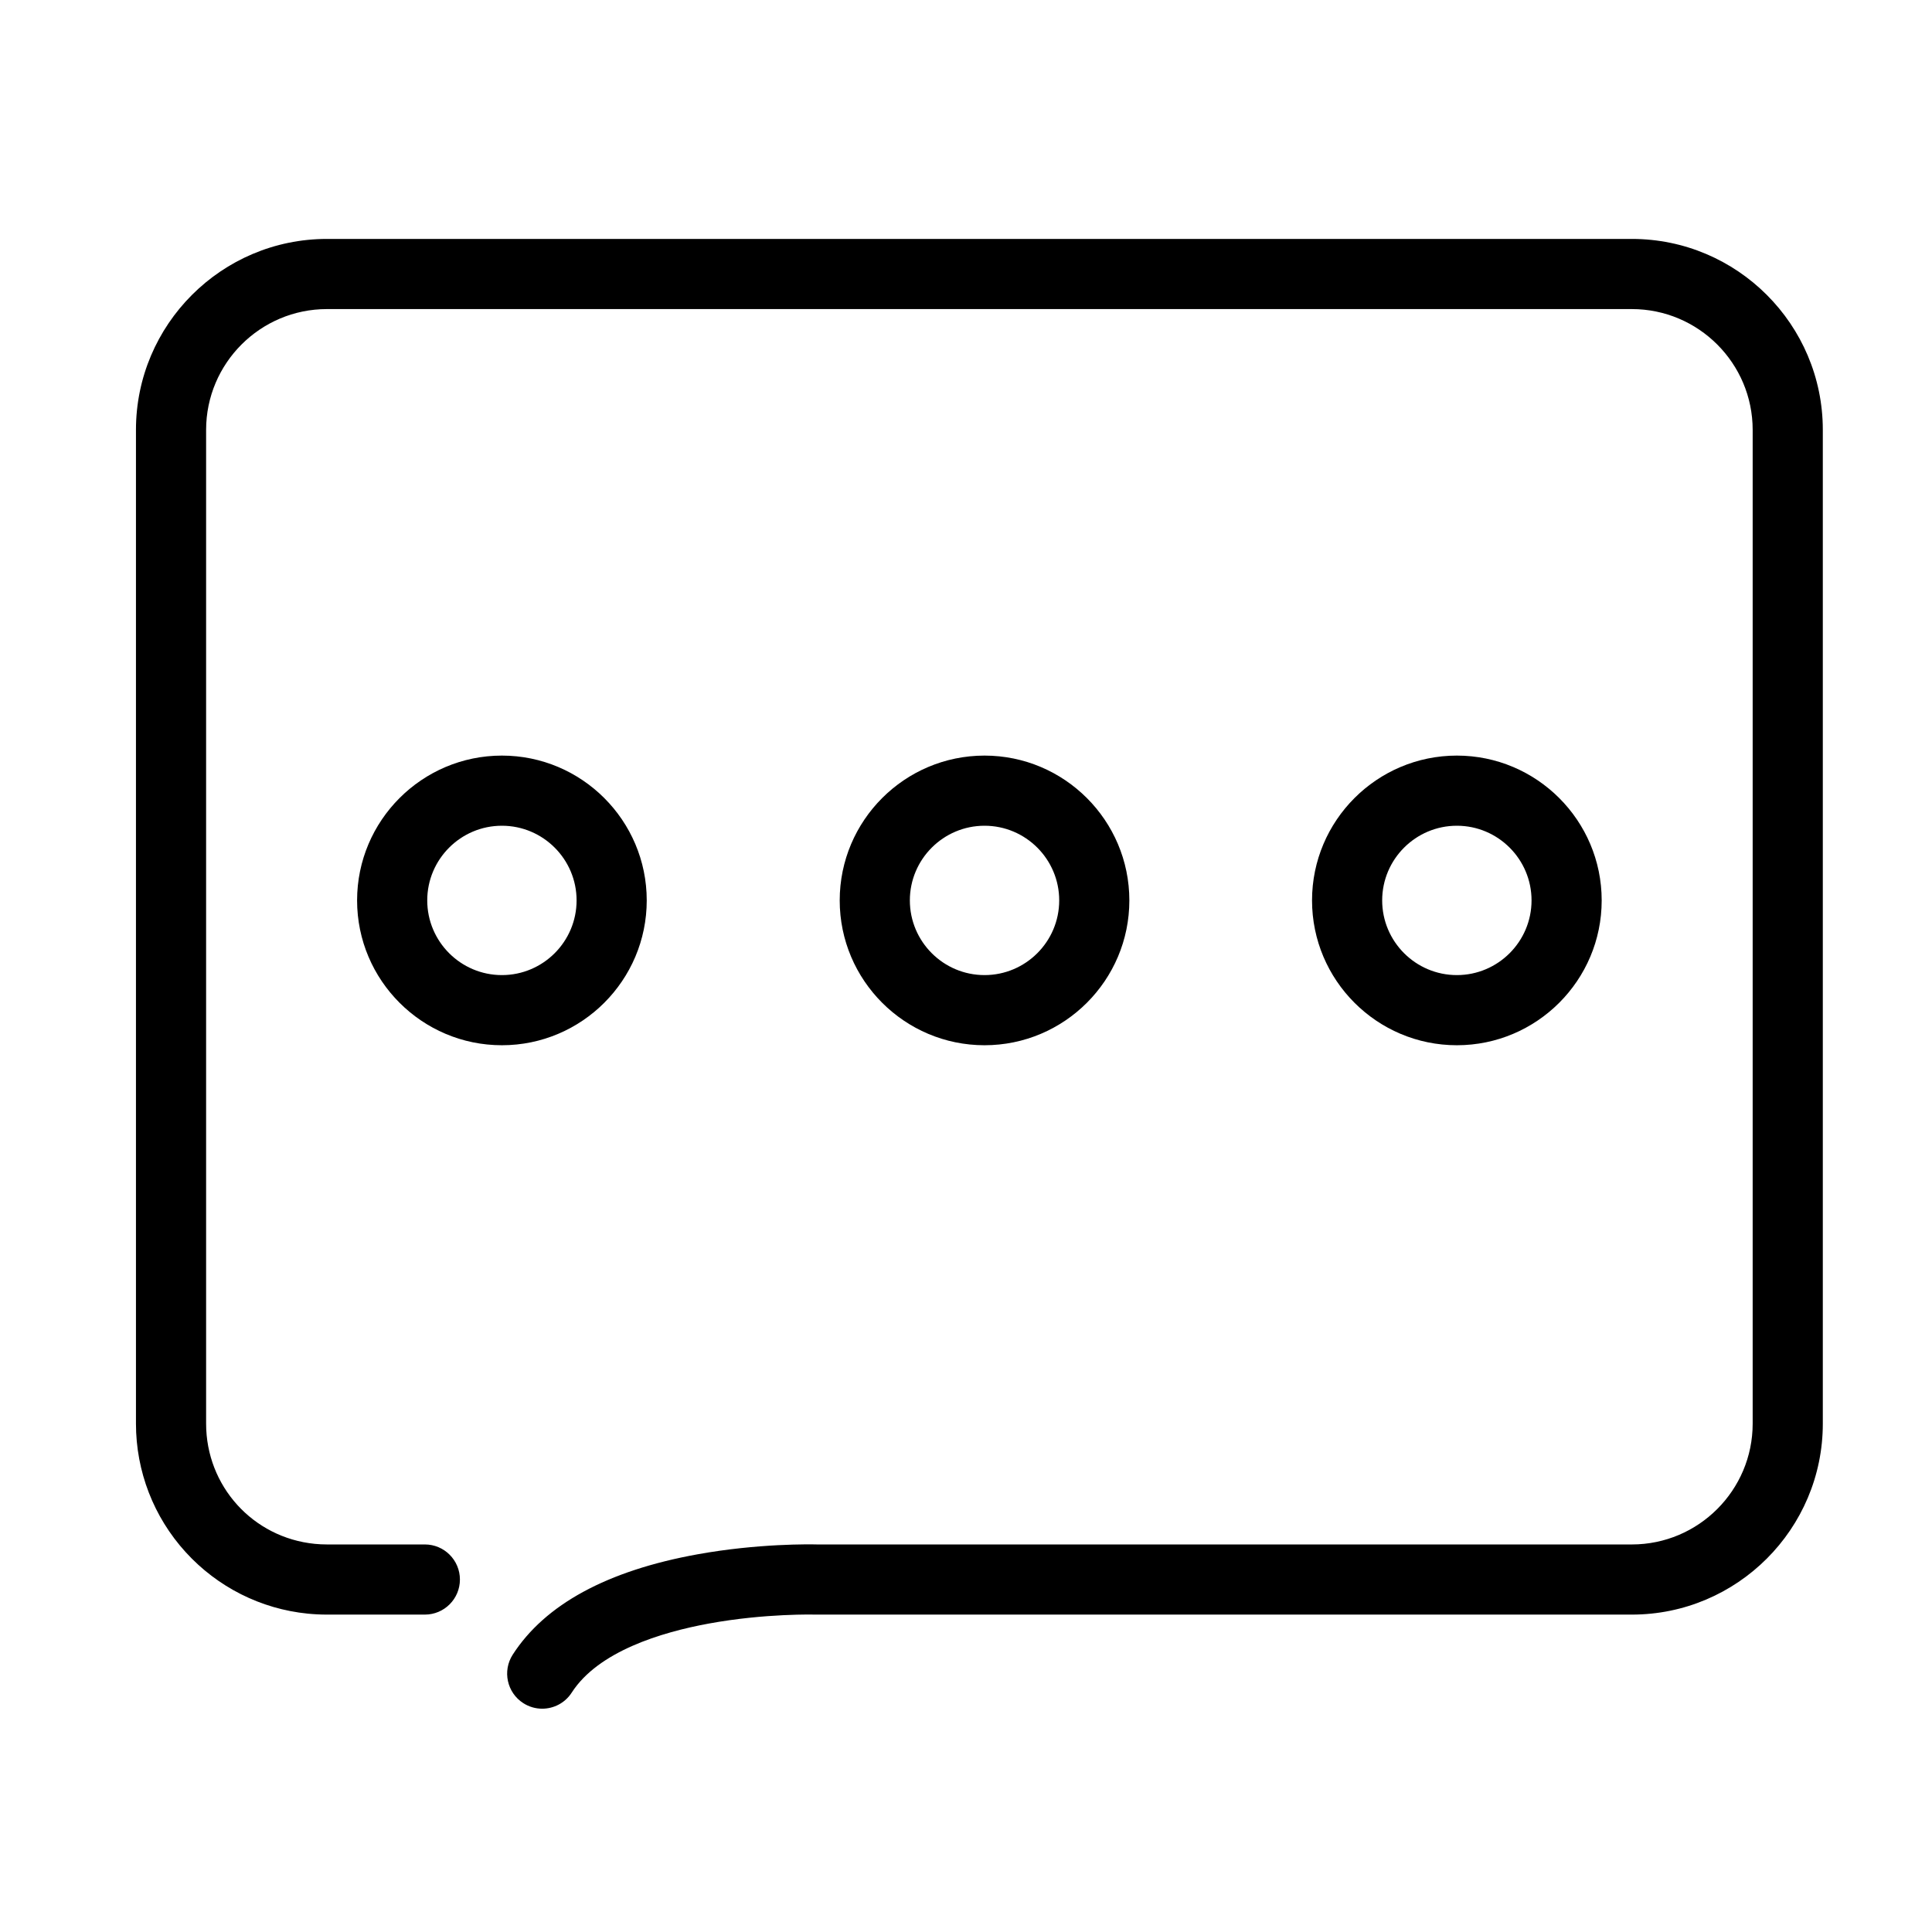
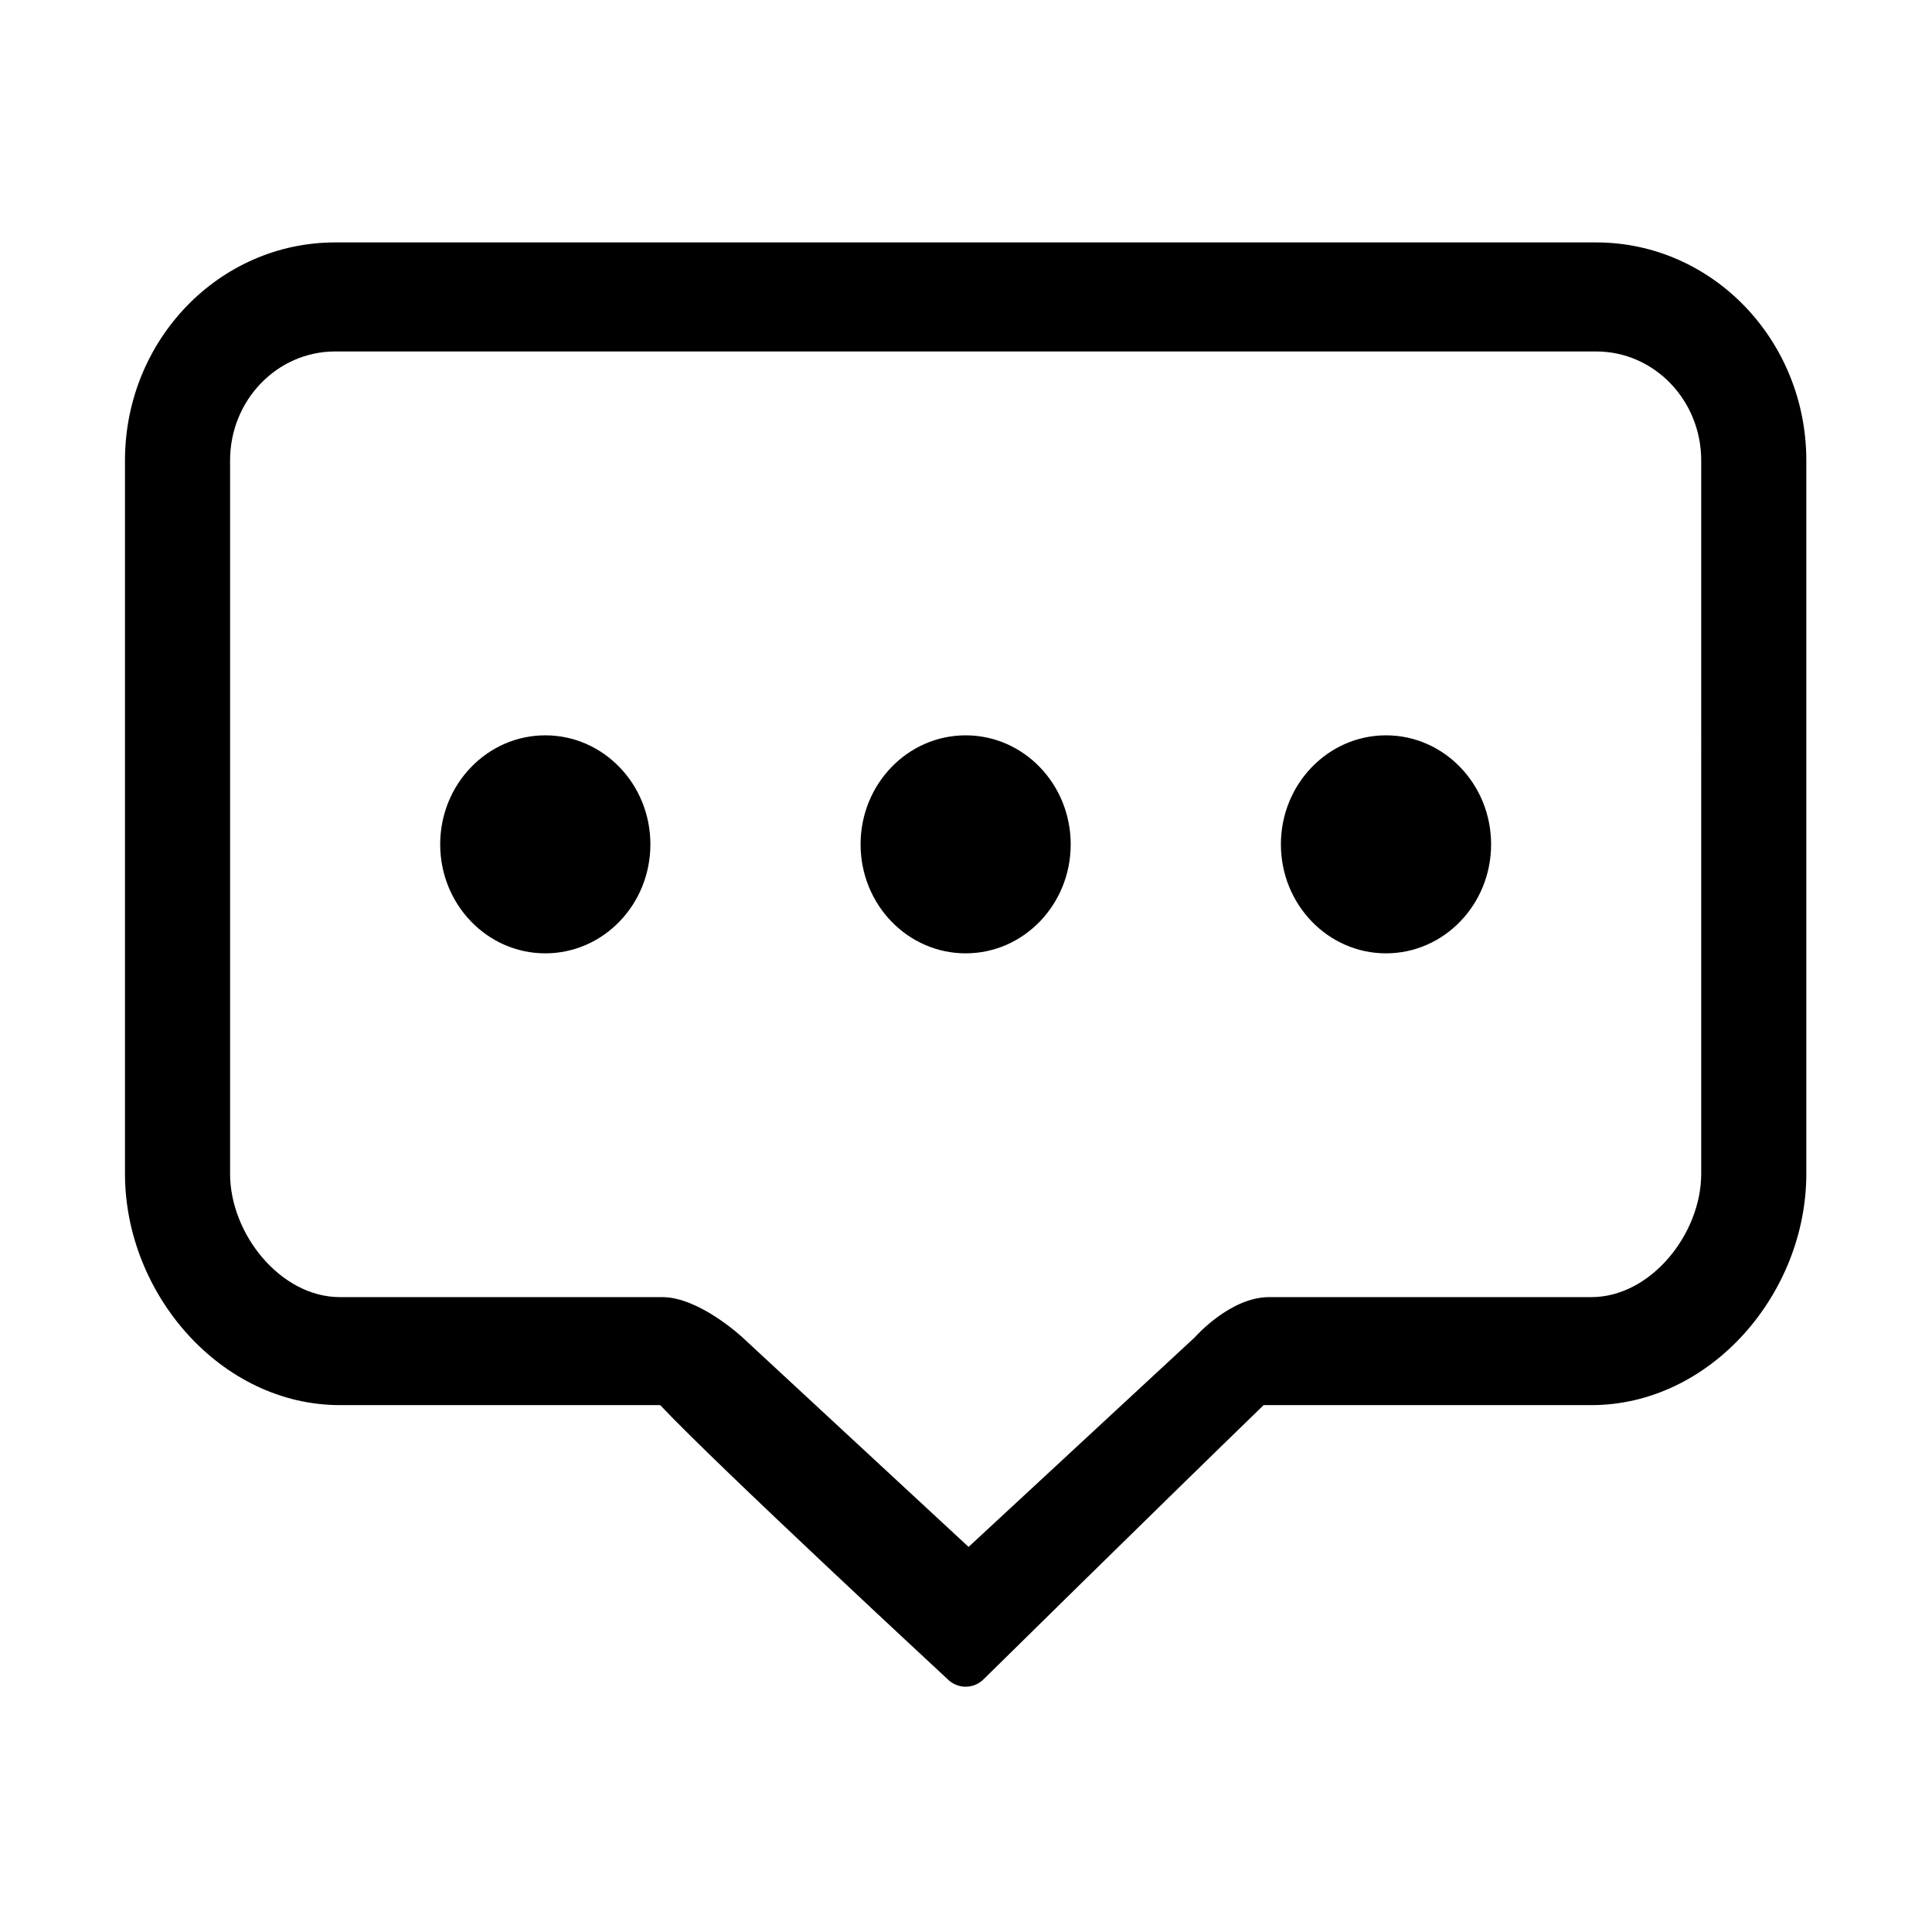
- <svg xmlns="http://www.w3.org/2000/svg" t="1520396916508" class="icon" style="" viewBox="0 0 1024 1024" version="1.1" p-id="3133" width="200" height="200">
+ <svg xmlns="http://www.w3.org/2000/svg" t="1520575915208" class="icon" style="" viewBox="0 0 1024 1024" version="1.1" p-id="8568" width="200" height="200">
  <defs>
    <style type="text/css" />
  </defs>
-   <path d="M266.025 554c-42.325 0-76.759-34.435-76.759-76.763 0-42.325 34.434-76.759 76.759-76.759s76.759 34.434 76.759 76.759C342.784 519.564 308.351 554 266.025 554zM266.025 437.657c-21.824 0-39.579 17.755-39.579 39.579 0 21.827 17.755 39.584 39.579 39.584s39.579-17.757 39.579-39.584C305.604 455.412 287.849 437.657 266.025 437.657z" p-id="3134" />
-   <path d="M521.821 554c-42.325 0-76.759-34.435-76.759-76.763 0-42.325 34.434-76.759 76.759-76.759s76.759 34.434 76.759 76.759C598.58 519.564 564.147 554 521.821 554zM521.821 437.657c-21.824 0-39.579 17.755-39.579 39.579 0 21.827 17.755 39.584 39.579 39.584s39.58-17.757 39.58-39.584C561.401 455.412 543.646 437.657 521.821 437.657z" p-id="3135" />
-   <path d="M772.168 554c-42.327 0-76.763-34.435-76.763-76.763 0-42.325 34.435-76.759 76.763-76.759 42.325 0 76.759 34.434 76.759 76.759C848.928 519.564 814.493 554 772.168 554zM772.168 437.657c-21.826 0-39.585 17.755-39.585 39.579 0 21.827 17.758 39.584 39.585 39.584 21.824 0 39.58-17.757 39.58-39.584C811.749 455.412 793.992 437.657 772.168 437.657z" p-id="3136" />
-   <path d="M287.374 905.644c-3.448 0-6.934-0.959-10.049-2.963-8.632-5.56-11.122-17.063-5.563-25.694 17.161-26.644 50.128-44.535 97.988-53.179 32.119-5.801 59.942-5.308 63.44-5.215l431.73 0c35.307 0 64.031-28.725 64.031-64.032L928.951 227.848c0-35.307-28.724-64.031-64.031-64.031L173.274 163.817c-35.307 0-64.031 28.724-64.031 64.031l0 526.711c0 33.039 24.748 60.429 57.565 63.711 2.137 0.213 4.314 0.321 6.466 0.321l51.903 0c10.267 0 18.59 8.323 18.59 18.589s-8.323 18.589-18.59 18.589l-51.903 0c-3.38 0-6.799-0.17-10.161-0.504-24.855-2.486-47.832-14.061-64.703-32.595-16.99-18.665-26.347-42.855-26.347-68.112L72.063 227.848c0-55.808 45.403-101.211 101.211-101.211l691.645 0c55.808 0 101.21 45.403 101.21 101.211l0 526.711c0 55.808-45.402 101.211-101.21 101.211L432.64 855.771l-0.294-0.009c-0.248-0.007-26.75-0.726-56.611 4.746-25.413 4.655-58.658 14.785-72.715 36.61C299.466 902.635 293.482 905.644 287.374 905.644z" p-id="3137" />
+   <path d="M289.014 389.742c-30.743 0-55.704 25.858-55.704 57.785 0 31.907 24.961 57.764 55.704 57.764 30.788 0 55.705-25.857 55.705-57.764C344.718 415.599 319.802 389.742 289.014 389.742L289.014 389.742 289.014 389.742zM511.832 389.742c-30.783 0-55.705 25.858-55.705 57.785 0 31.907 24.922 57.764 55.705 57.764 30.743 0 55.663-25.857 55.663-57.764C567.495 415.599 542.575 389.742 511.832 389.742L511.832 389.742 511.832 389.742zM734.611 389.742c-30.743 0-55.707 25.858-55.707 57.785 0 31.907 24.964 57.764 55.707 57.764 30.738 0 55.702-25.857 55.702-57.764C790.313 415.599 765.349 389.742 734.611 389.742L734.611 389.742 734.611 389.742zM846.015 128.489 177.648 128.489c-61.529 0-111.407 51.748-111.407 115.572l0 378.056c0 63.804 50.972 122.623 113.904 122.623l169.785 0c29.562 31.528 152.048 145.002 152.048 145.002 5.434 5.669 14.235 5.669 19.664 0 0 0 89.687-88.342 148.107-145.002l173.729 0c62.934 0 113.907-58.819 113.907-122.623l0-378.056C957.384 180.237 907.501 128.489 846.015 128.489L846.015 128.489 846.015 128.489zM901.677 622.117c0 31.896-26.753 65.382-58.199 65.382l-170.838 0c-20.714 0-39.323 21.258-39.323 21.258l-119.95 111.137-119.948-111.137c0 0-22.816-21.258-42.391-21.258l-170.882 0c-31.445 0-58.202-33.486-58.202-65.382l0-378.056c0-31.927 24.919-57.78 55.705-57.78l668.367 0c30.748 0 55.662 25.853 55.662 57.78L901.677 622.117 901.677 622.117 901.677 622.117z" p-id="8569" />
</svg>
